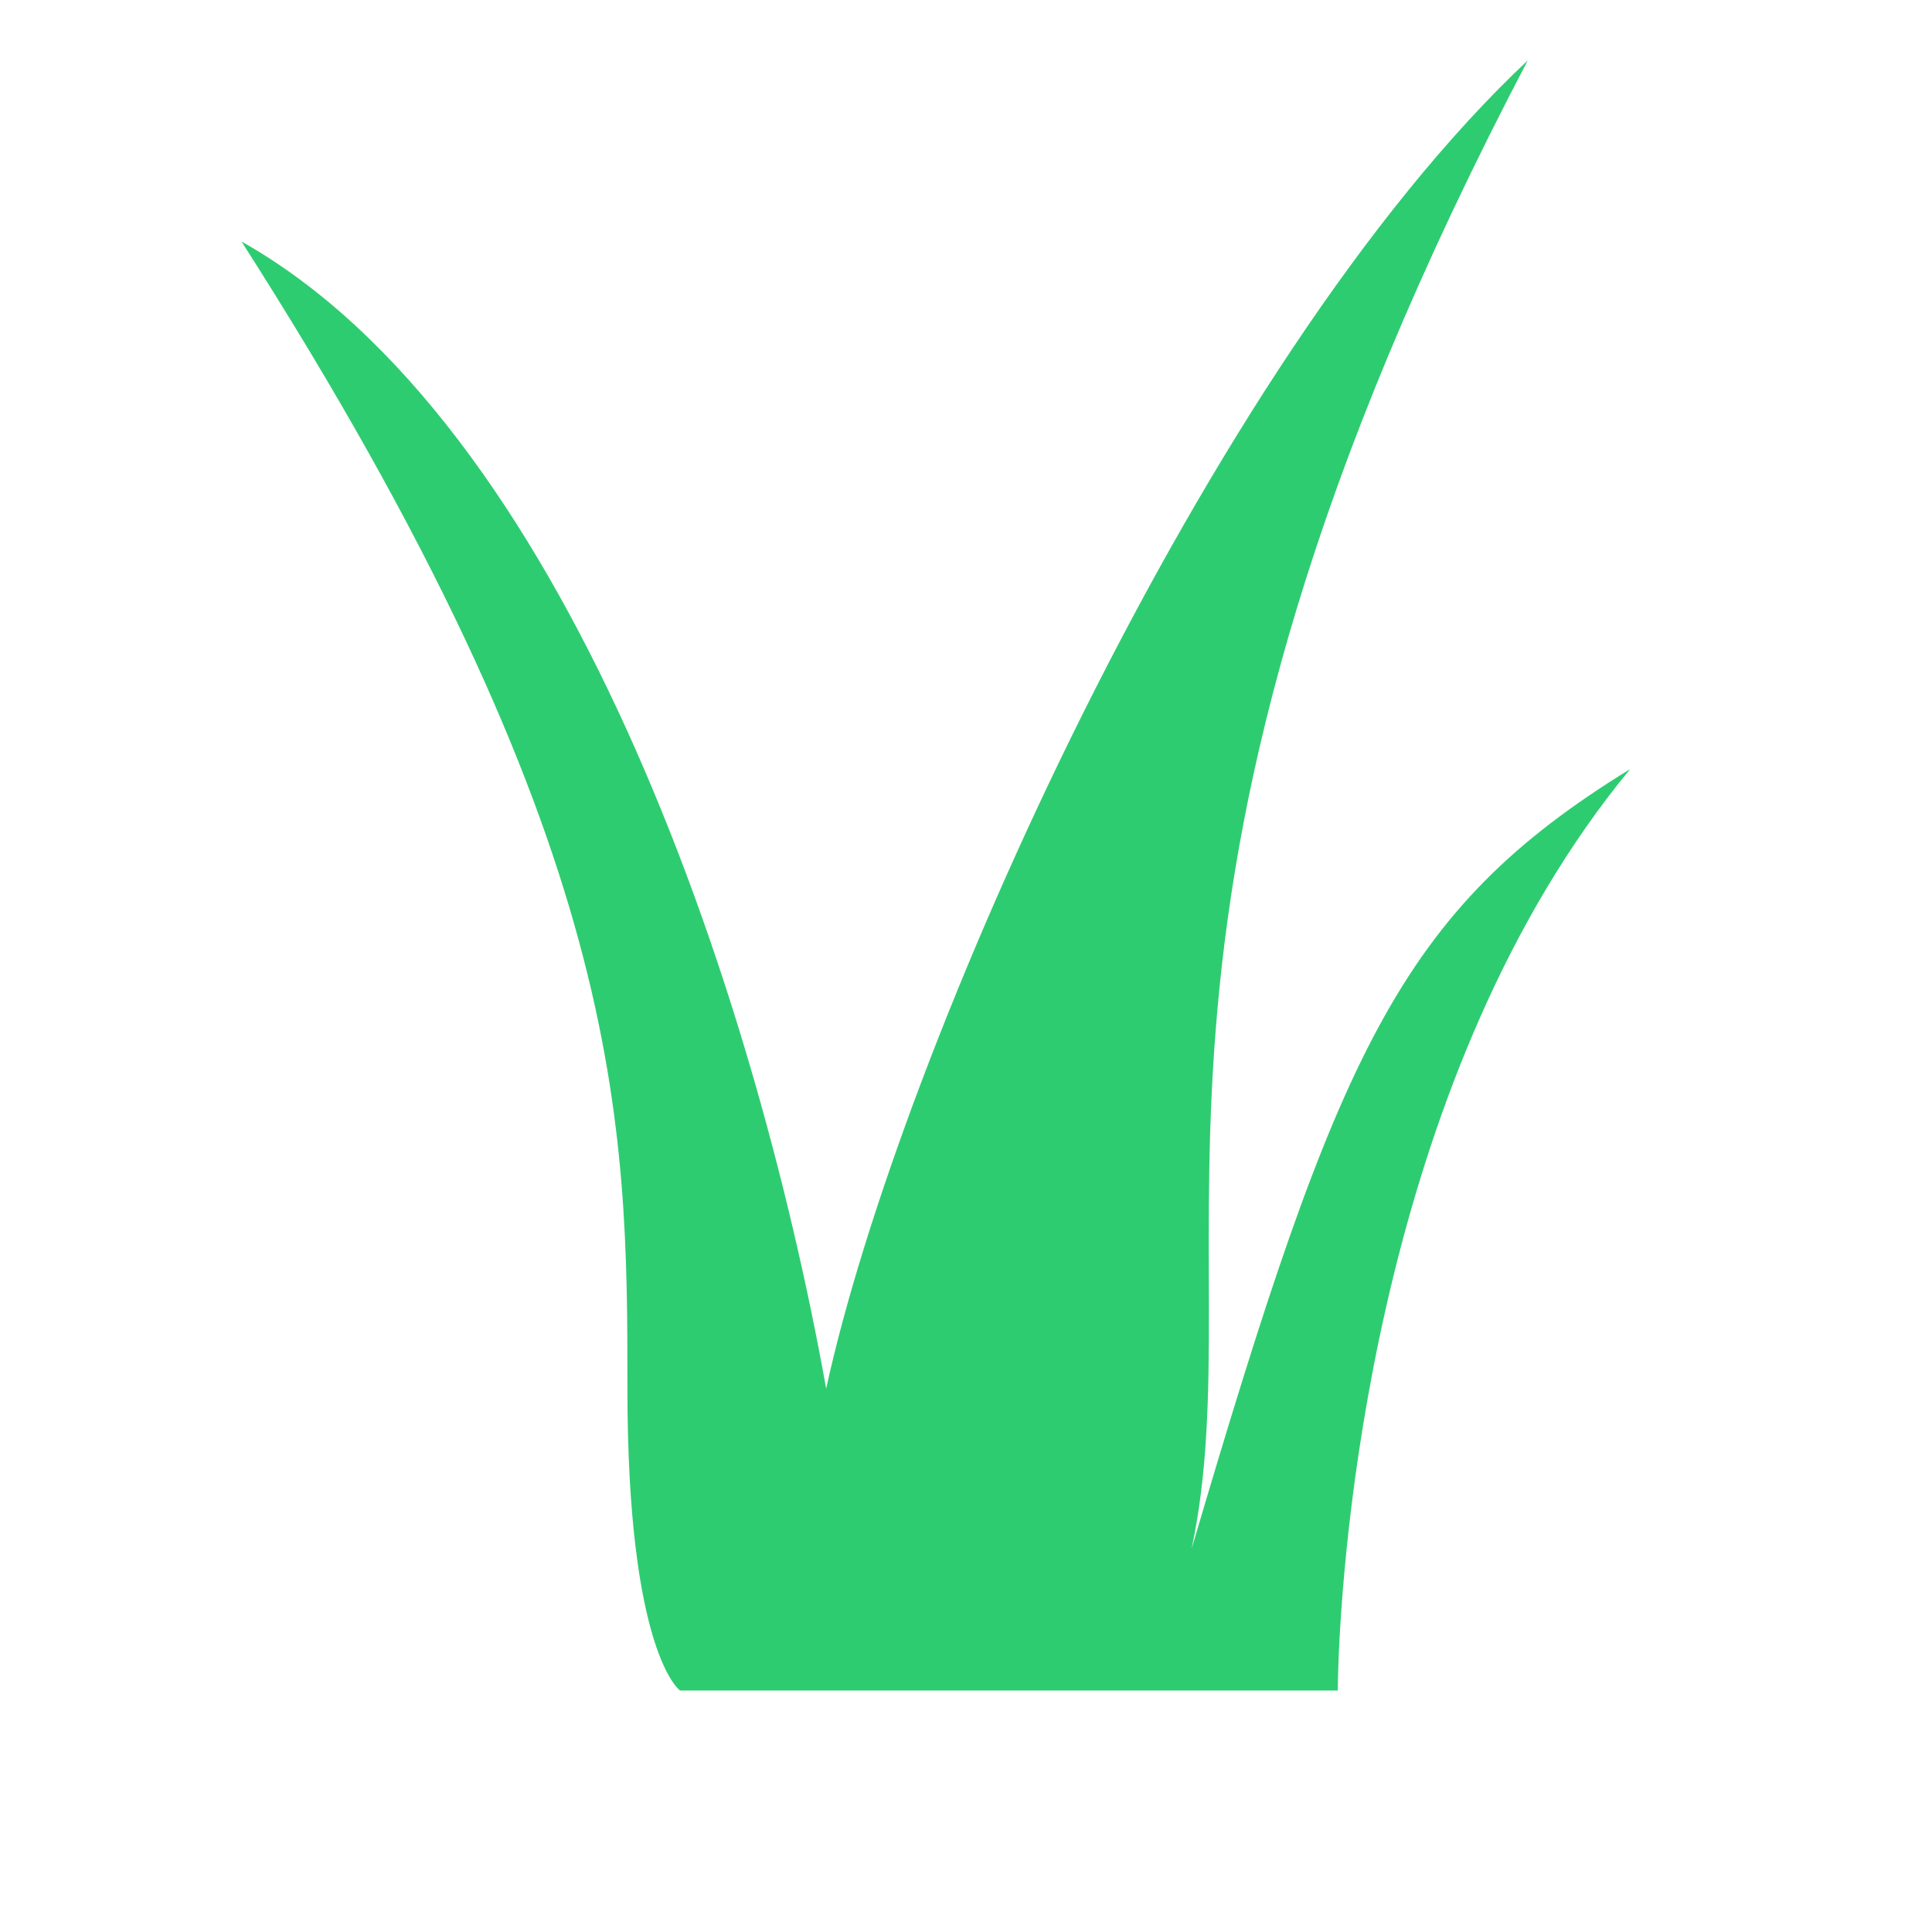
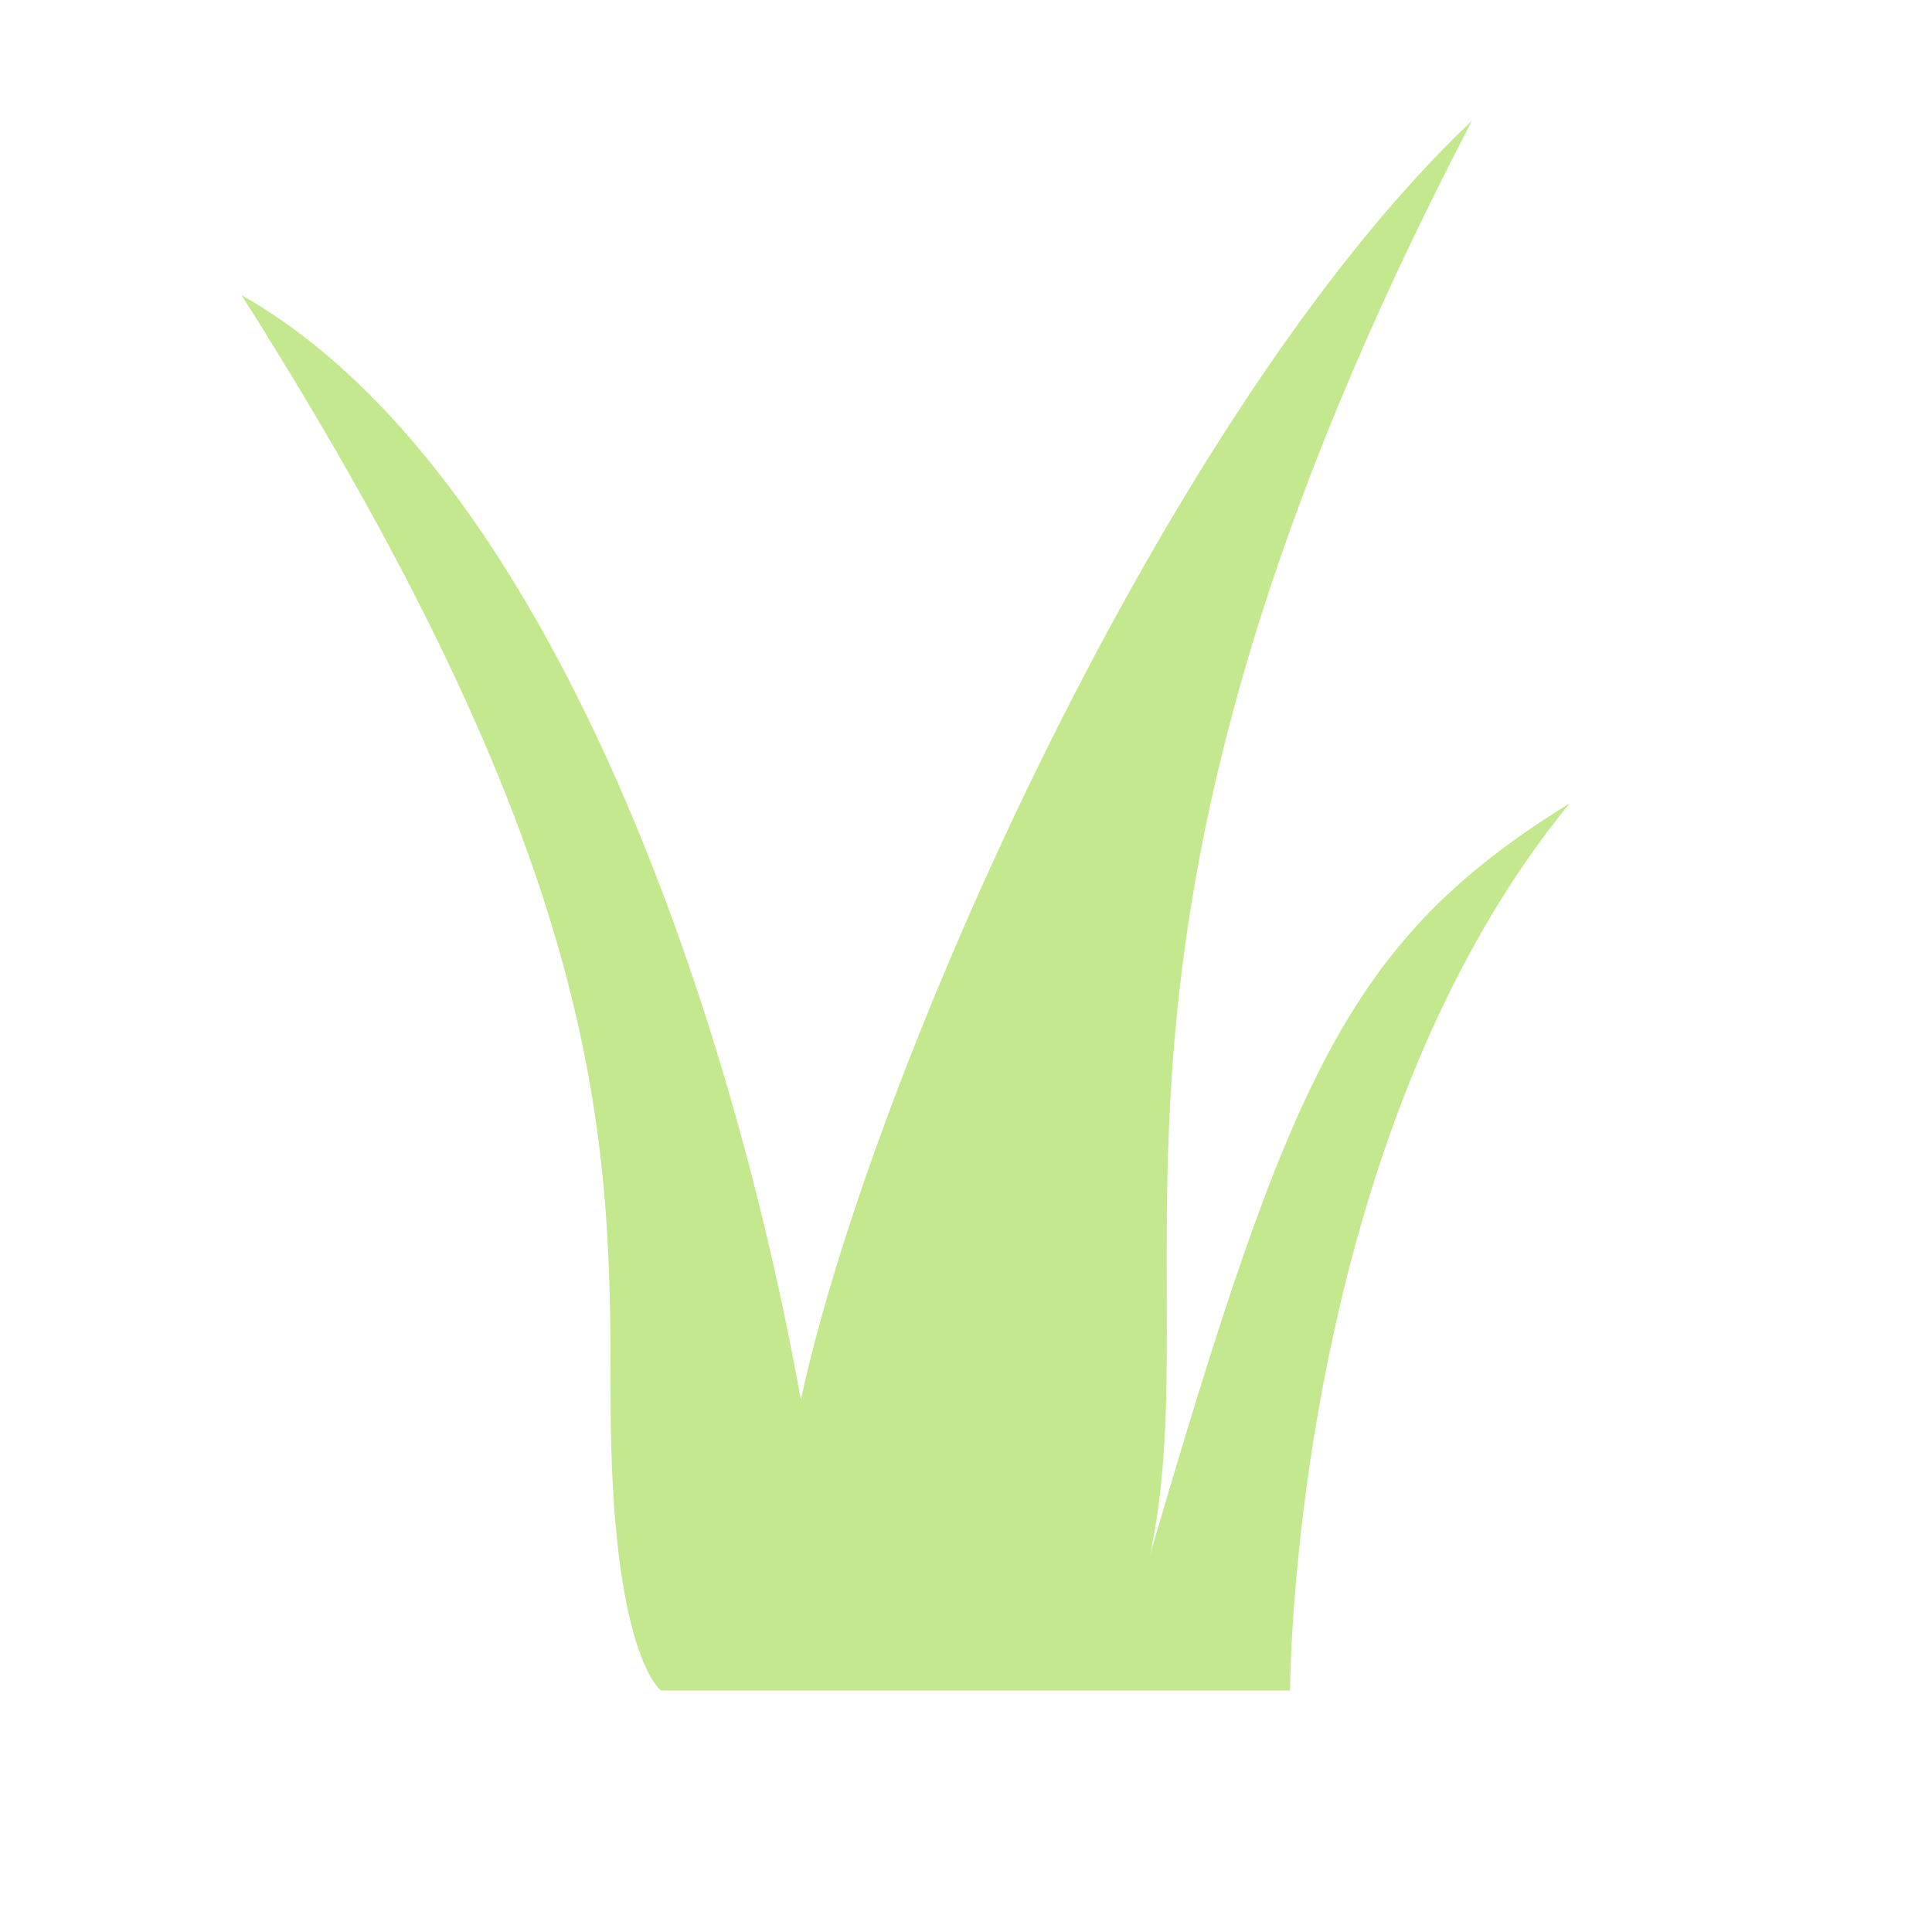
- <svg xmlns="http://www.w3.org/2000/svg" width="32" height="32" viewBox="0 0 32 32">
-   <path fill="#2ECC71" fill-rule="evenodd" d="M11.263,28 L22.158,28 C22.158,28 22.158,27.789 22.174,27.411 C22.267,25.264 22.884,17.729 27,12.739 C23.175,15.087 22.158,17.435 19.737,25.652 C20.802,20.652 17.96,15 25.305,1 C19.979,6 14.895,17.435 13.684,23 C12.474,16.261 9.326,7 4,4 C10.392,14 10.392,18.609 10.392,23 C10.392,27.391 11.263,28 11.263,28 Z" />
+ <svg xmlns="http://www.w3.org/2000/svg" width="16" height="16" viewBox="0 0 16 16" fill="none">
+   <g id="twig">
+     <path id="Path 263" fill-rule="evenodd" clip-rule="evenodd" d="M5.474 14H10.684C10.684 14 10.684 13.898 10.692 13.716C10.736 12.683 11.031 9.055 13 6.652C11.171 7.783 10.684 8.913 9.526 12.87C10.036 10.462 8.676 7.741 12.19 1C9.642 3.407 7.211 8.913 6.632 11.593C6.053 8.348 4.547 3.889 2 2.444C5.057 7.259 5.057 9.478 5.057 11.593C5.057 13.707 5.474 14 5.474 14Z" fill="#C3E88D" />
+   </g>
</svg>
